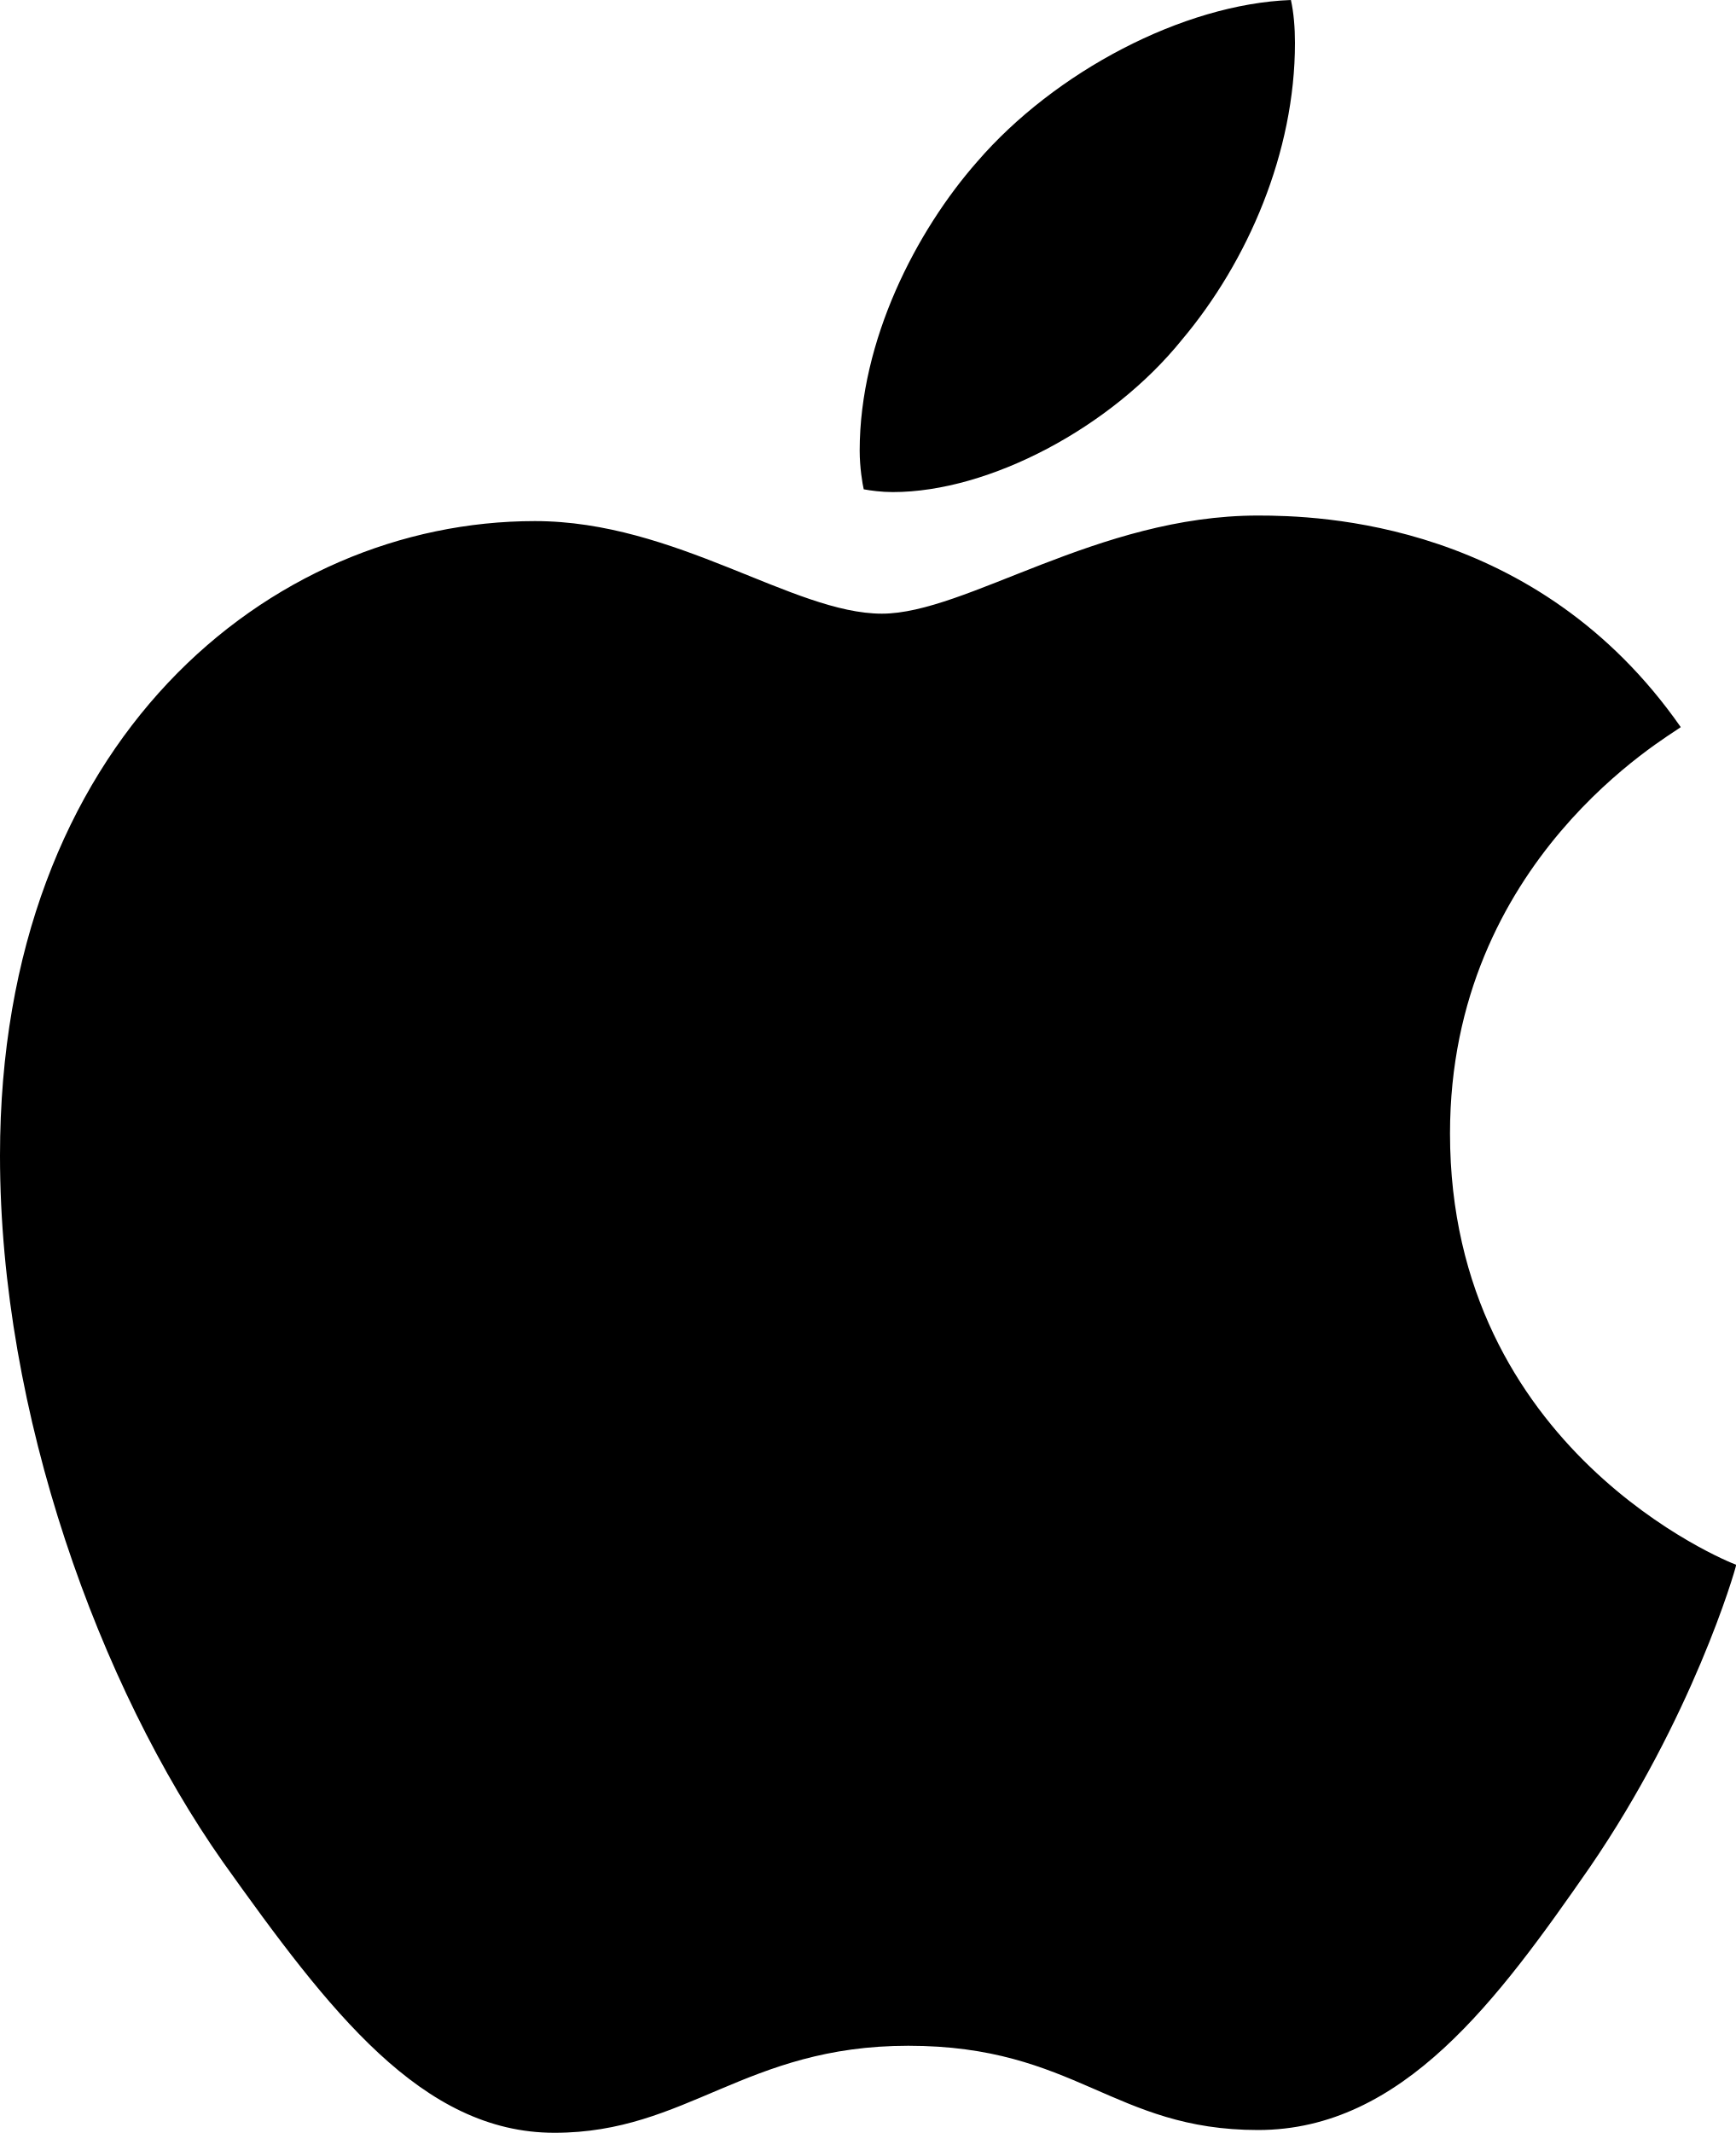
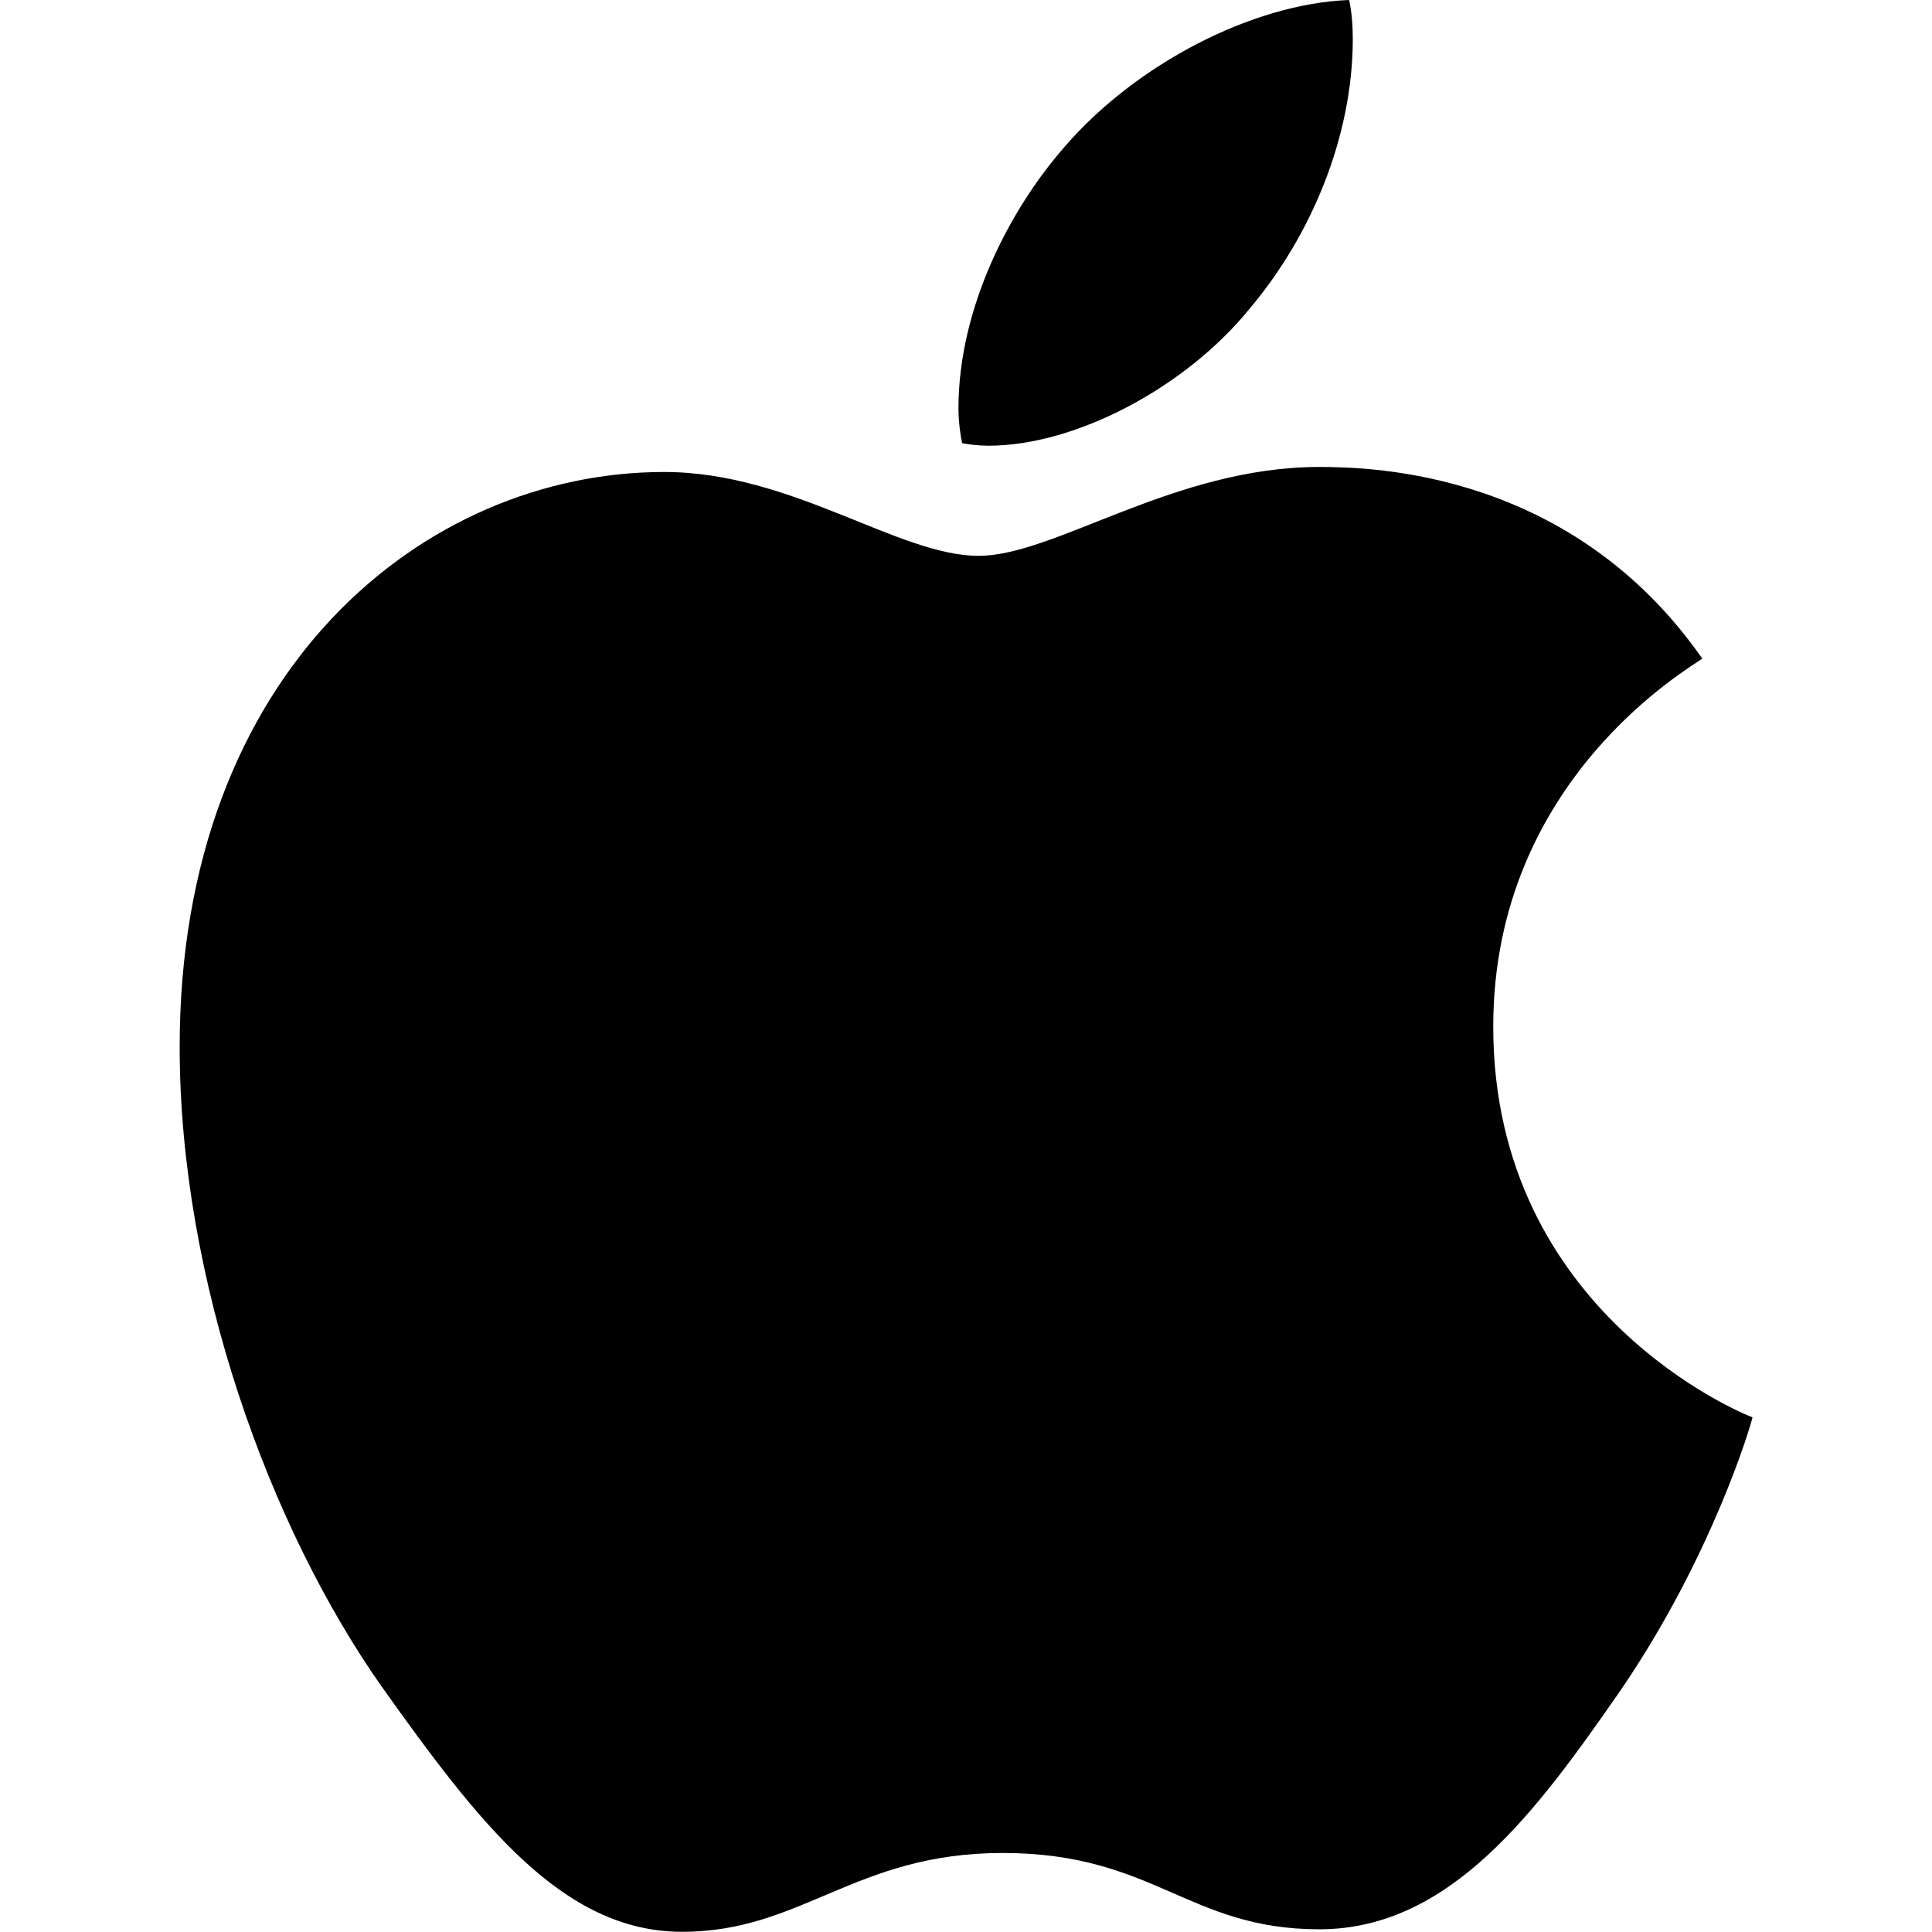
- <svg xmlns="http://www.w3.org/2000/svg" xml:space="preserve" width="814" height="1000">
-   <path d="M788.1 340.9c-5.8 4.5-108.2 62.2-108.2 190.5 0 148.4 130.3 200.9 134.2 202.2-.6 3.2-20.7 71.9-68.7 141.9-42.8 61.6-87.5 123.1-155.5 123.1s-85.5-39.5-164-39.5c-76.5 0-103.7 40.8-165.9 40.8s-105.6-57-155.5-127C46.7 790.7 0 663 0 541.8c0-194.4 126.4-297.5 250.8-297.5 66.1 0 121.2 43.4 162.7 43.4 39.5 0 101.1-46 176.3-46 28.5 0 130.9 2.6 198.3 99.2zm-234-181.5c31.1-36.9 53.1-88.1 53.1-139.3 0-7.1-.6-14.3-1.9-20.1-50.6 1.9-110.8 33.7-147.1 75.8-28.5 32.4-55.1 83.6-55.1 135.5 0 7.8 1.3 15.6 1.9 18.1 3.2.6 8.4 1.3 13.6 1.3 45.4 0 102.5-30.4 135.5-71.3z" />
+ <svg xmlns="http://www.w3.org/2000/svg" xml:space="preserve" width="1000" height="1000" viewBox="0 0 814 1000">
+   <path d="M788.1 340.9c-5.8 4.5-108.2 62.2-108.2 190.5 0 148.4 130.3 200.9 134.2 202.2-.6 3.2-20.7 71.9-68.7 141.9-42.8 61.6-87.5 123.1-155.5 123.1s-85.5-39.5-164-39.5c-76.5 0-103.7 40.8-165.9 40.8s-105.6-57-155.5-127C46.7 790.7 0 663 0 541.8c0-194.4 126.4-297.5 250.8-297.5 66.1 0 121.2 43.4 162.7 43.4 39.5 0 101.1-46 176.3-46 28.5 0 130.9 2.6 198.3 99.2m-234-181.5c31.1-36.9 53.1-88.1 53.1-139.3 0-7.1-.6-14.3-1.9-20.1-50.6 1.9-110.8 33.7-147.1 75.8-28.5 32.4-55.1 83.6-55.1 135.5 0 7.8 1.3 15.6 1.9 18.1 3.2.6 8.4 1.3 13.6 1.3 45.4 0 102.5-30.4 135.5-71.3" />
</svg>
